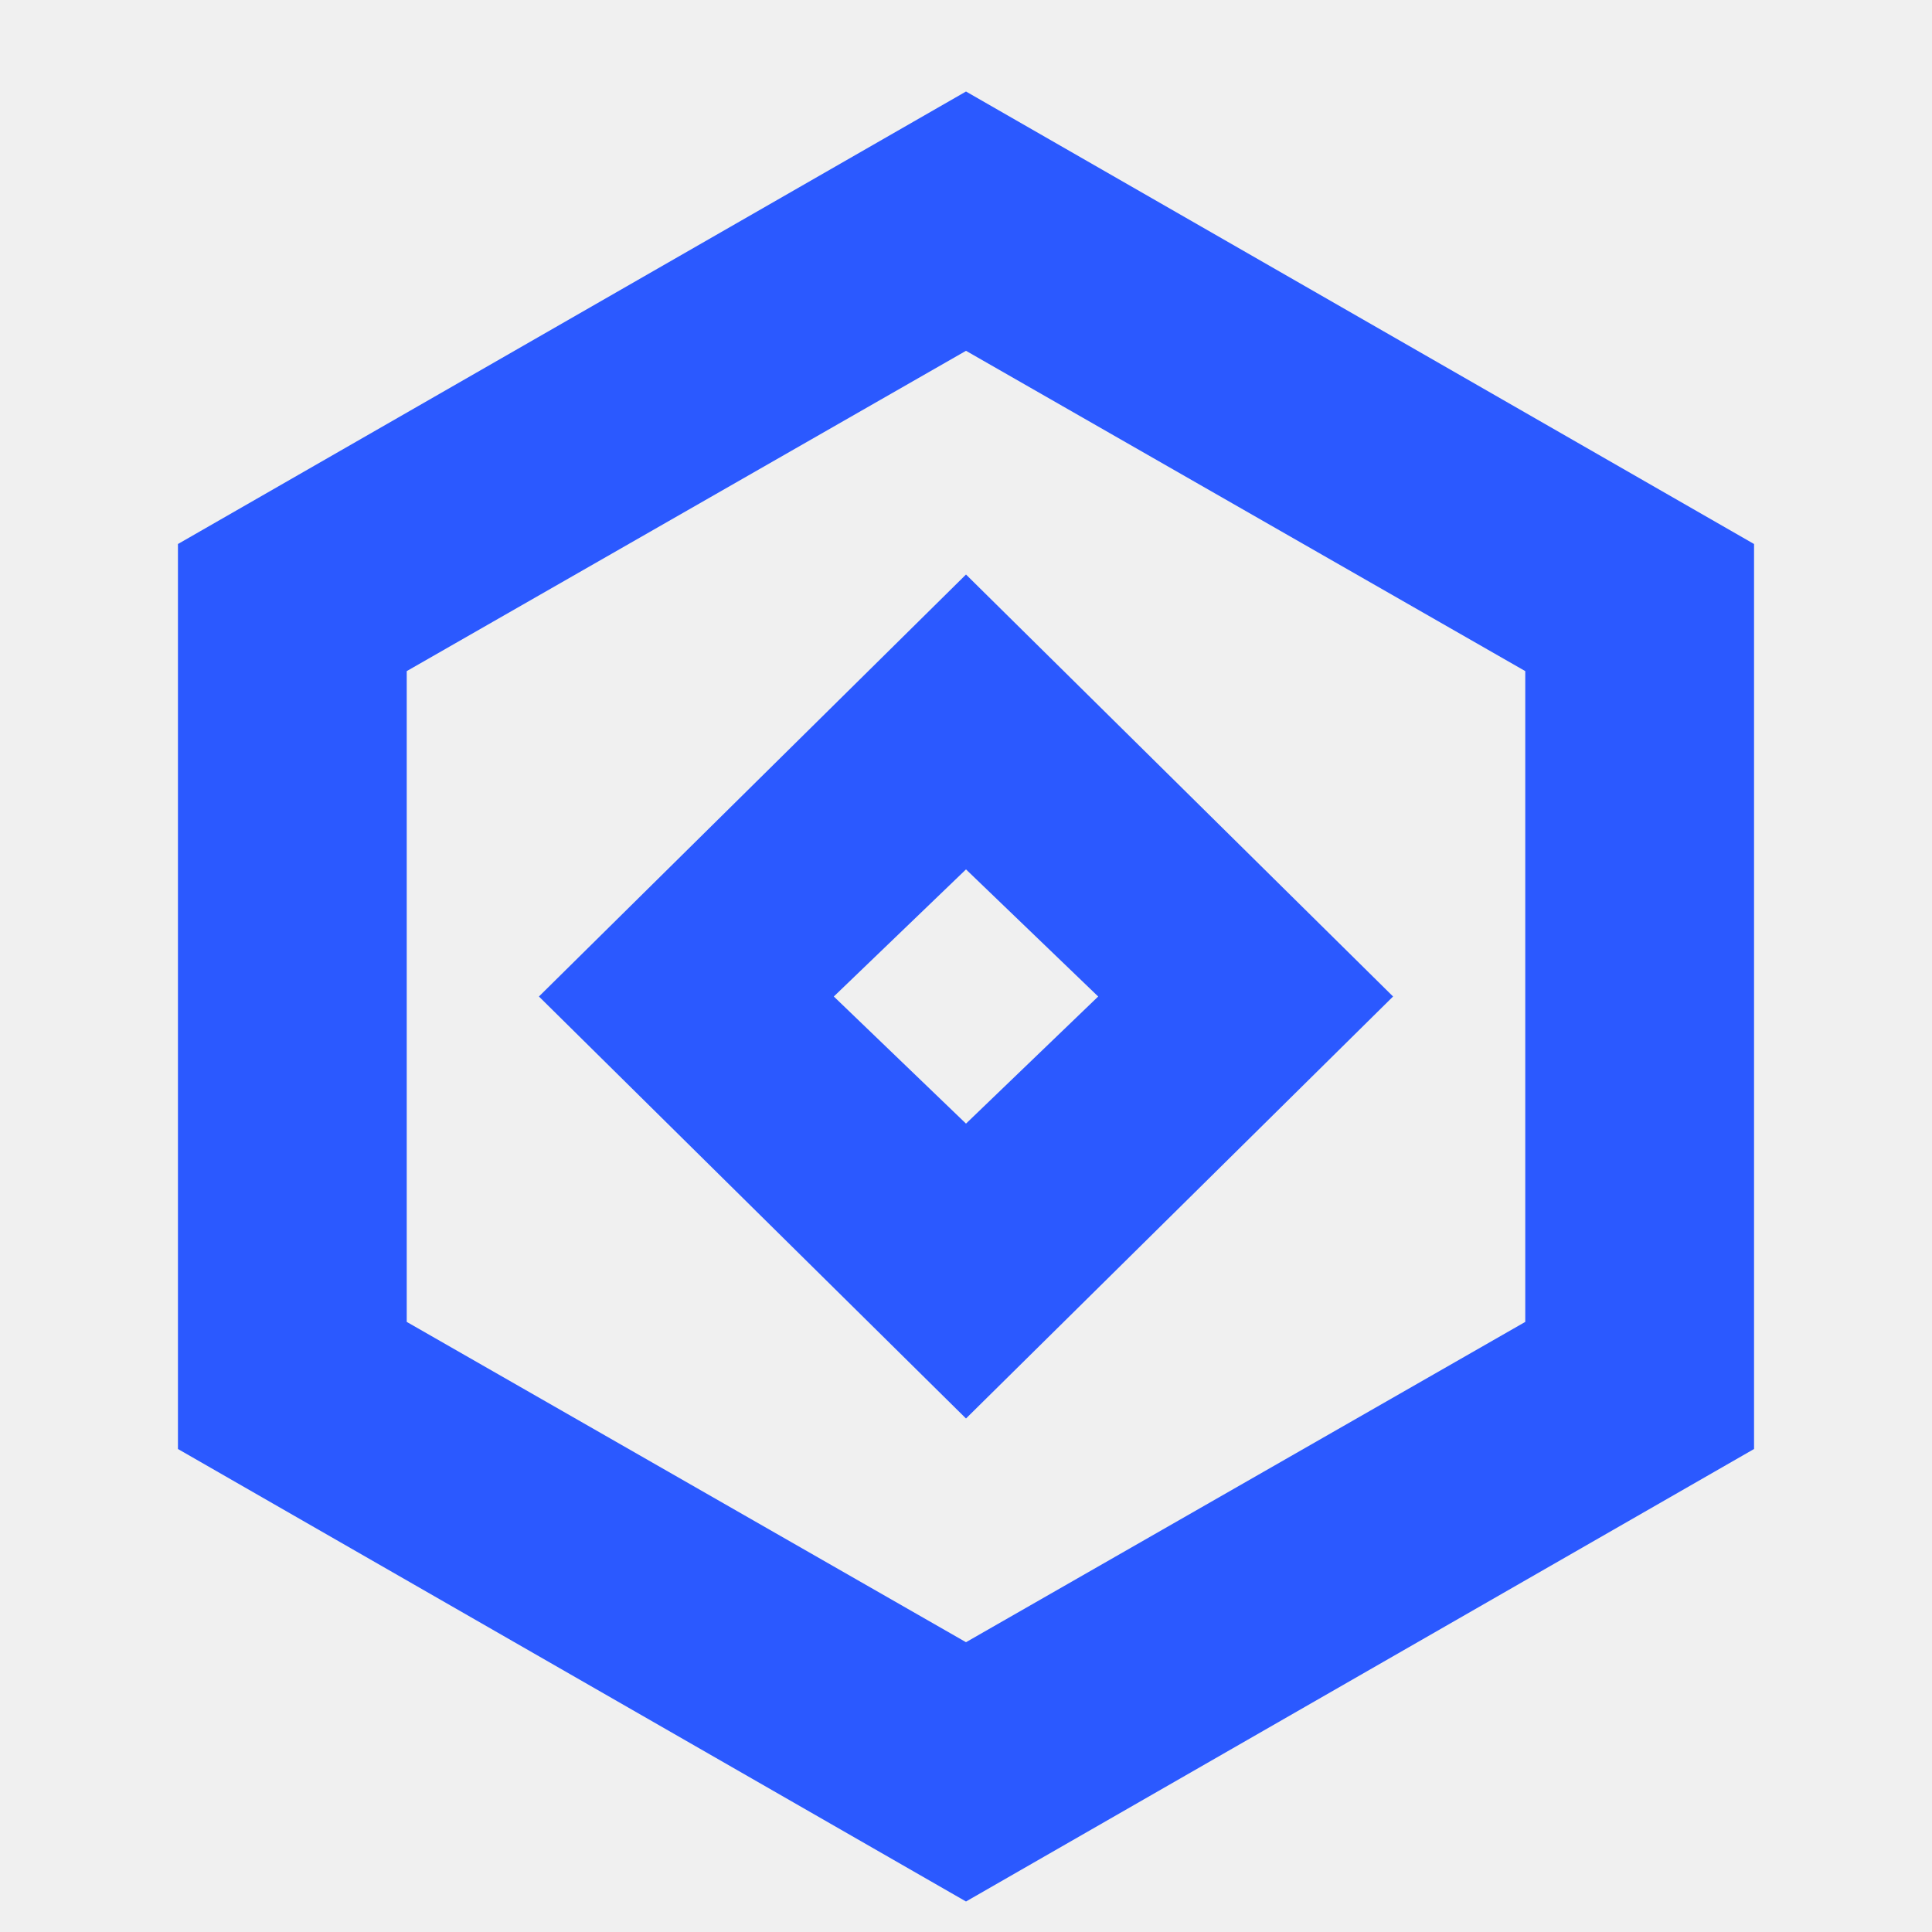
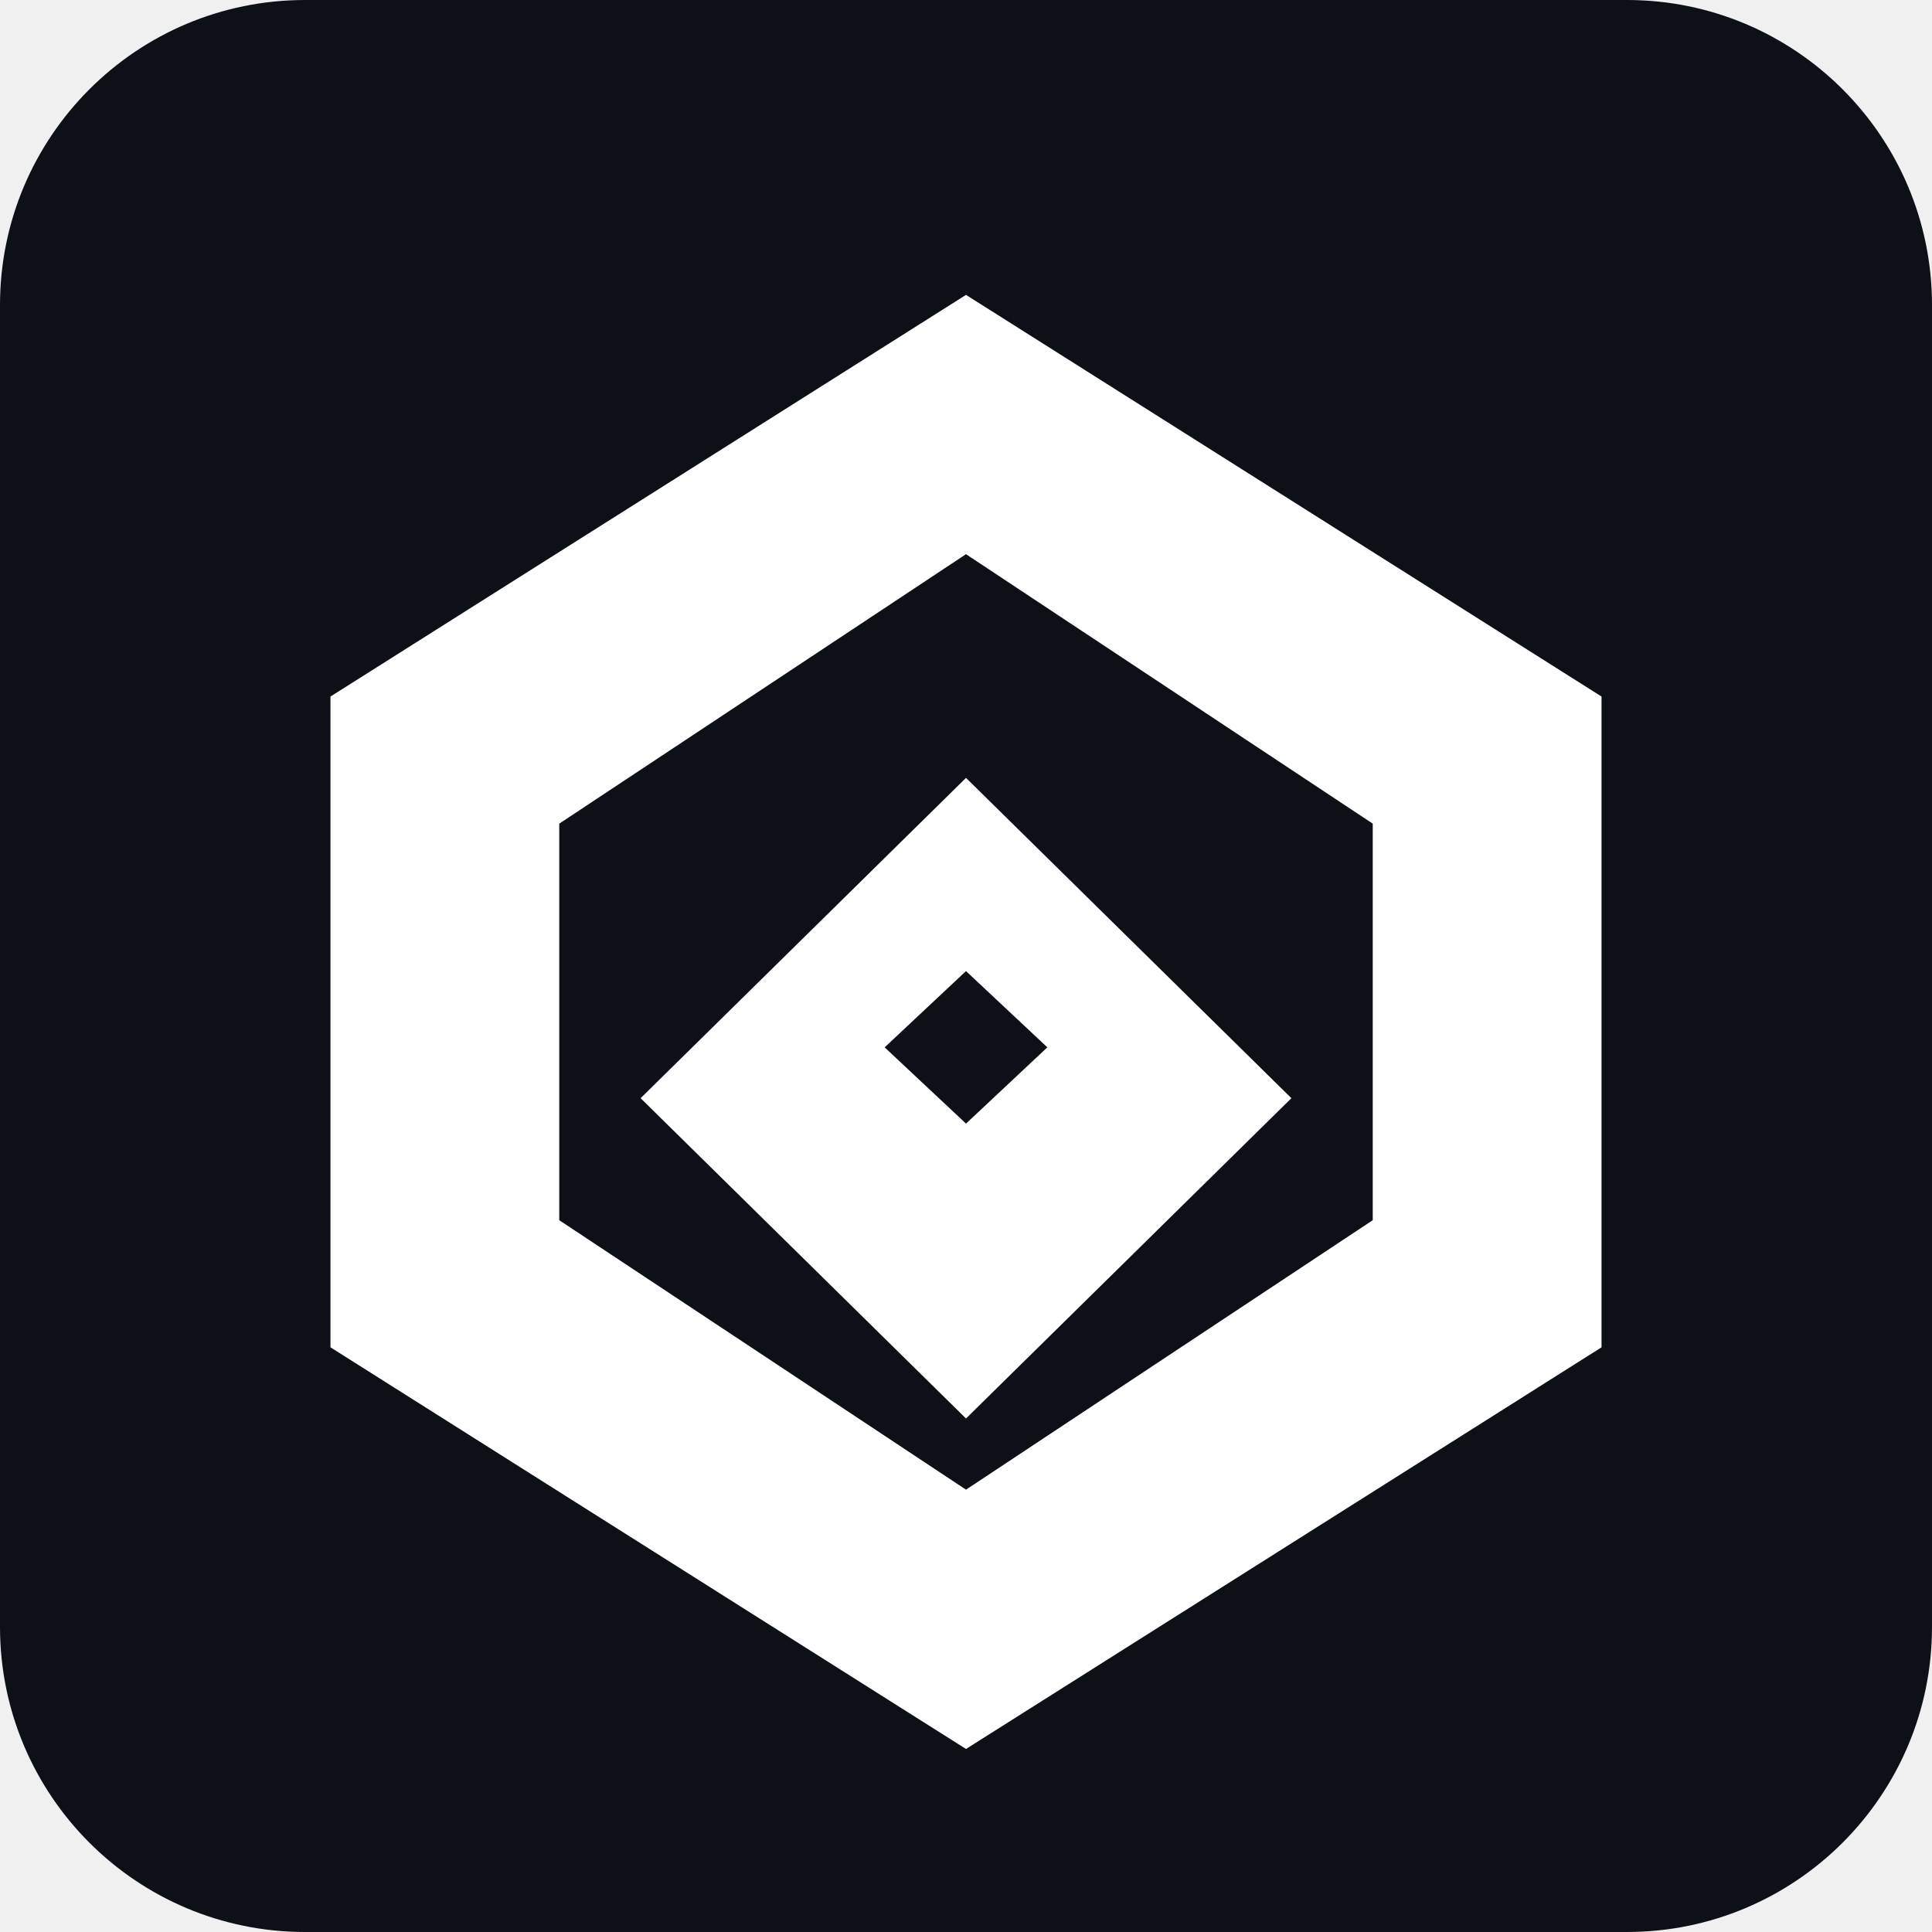
<svg xmlns="http://www.w3.org/2000/svg" width="32" height="32" viewBox="0 0 38 38" fill="none">
-   <path d="M19 1.8L34.5 10.7V28.5L19 37.4L3.5 28.5V10.7L19 1.8ZM19 6.9L8 13.2V26L19 32.3L30 26V13.2L19 6.9Z" fill="#2B59FF" />
-   <path d="M19 11.3L27.4 19.6L19 27.9L10.6 19.6L19 11.3ZM19 17.1L16.4 19.6L19 22.1L21.6 19.6L19 17.1Z" fill="#2B59FF" />
+   <rect width="38" height="38" rx="6" fill="#0d1117" />
+   <path d="M19 5.8L31.5 13.7V26.5L19 34.4L6.5 26.5V13.7L19 5.8ZM19 10.9L11 16.2V24L19 29.3L27 24V16.2L19 10.9Z" fill="white" />
+   <path d="M19 15.3L25.4 21.6L19 27.9L12.6 21.6L19 15.3ZM19 19.1L17.4 20.6L19 22.1L20.6 20.6L19 19.1Z" fill="white" />
</svg>
